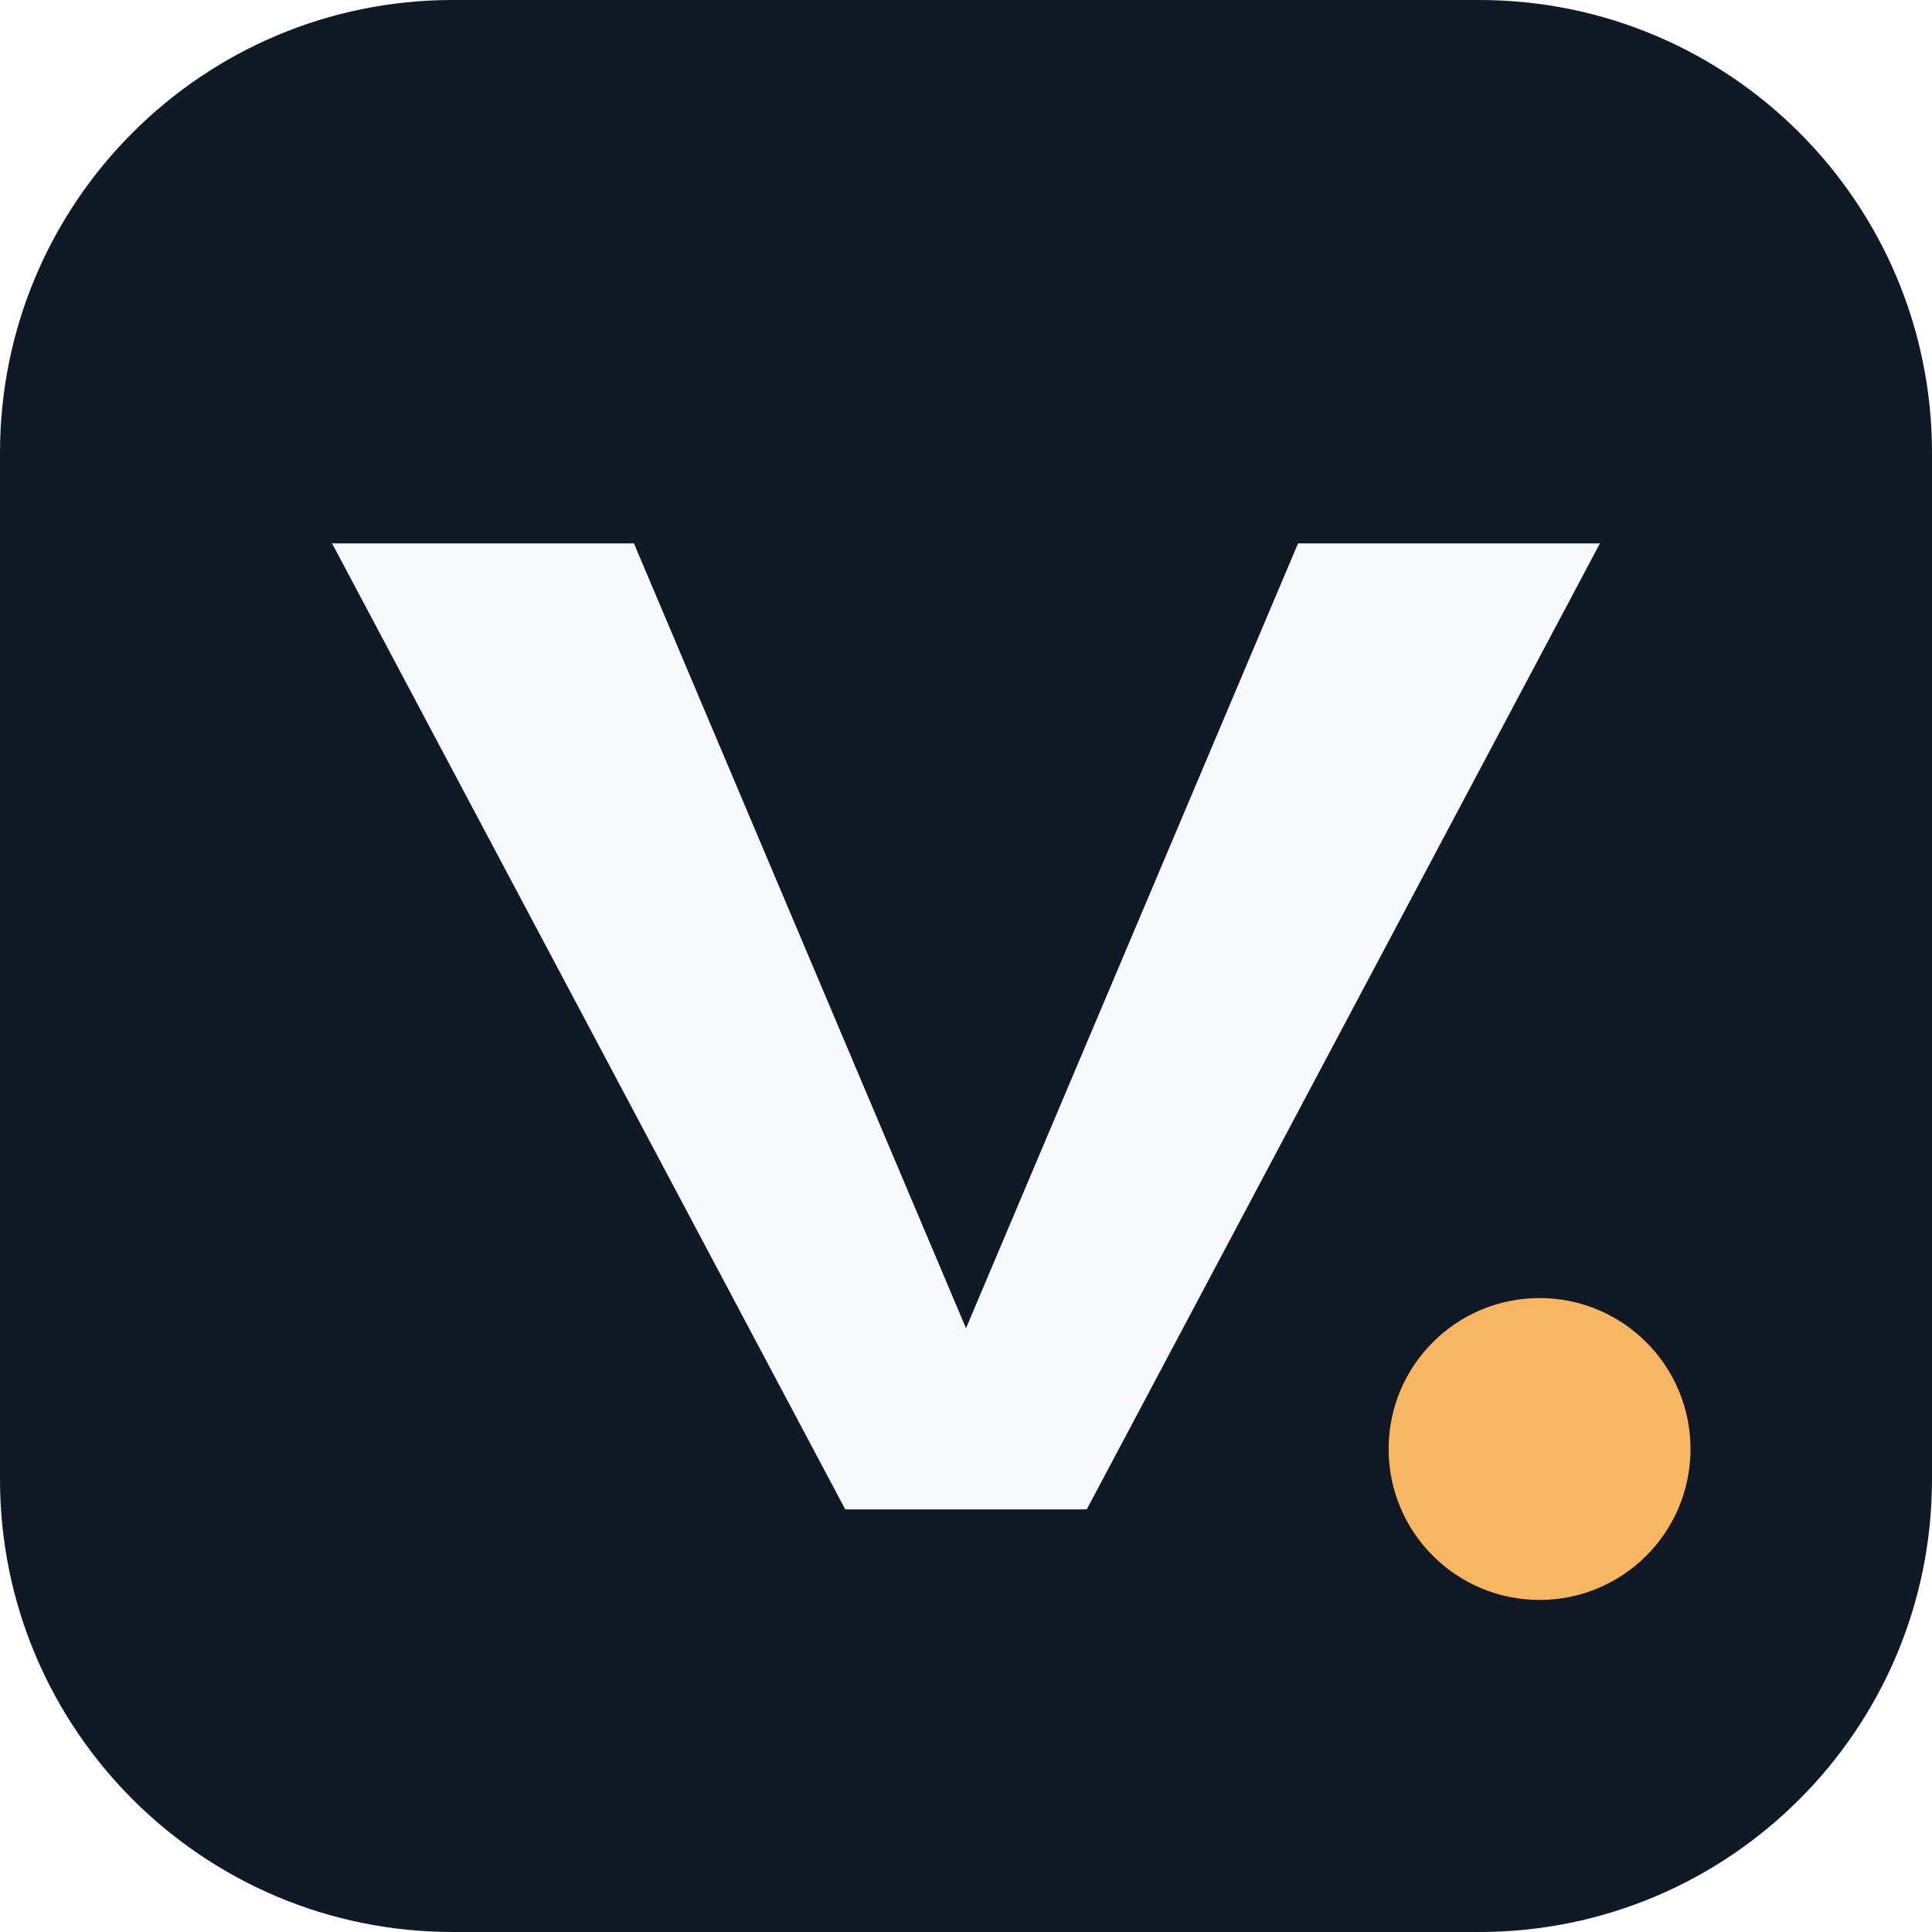
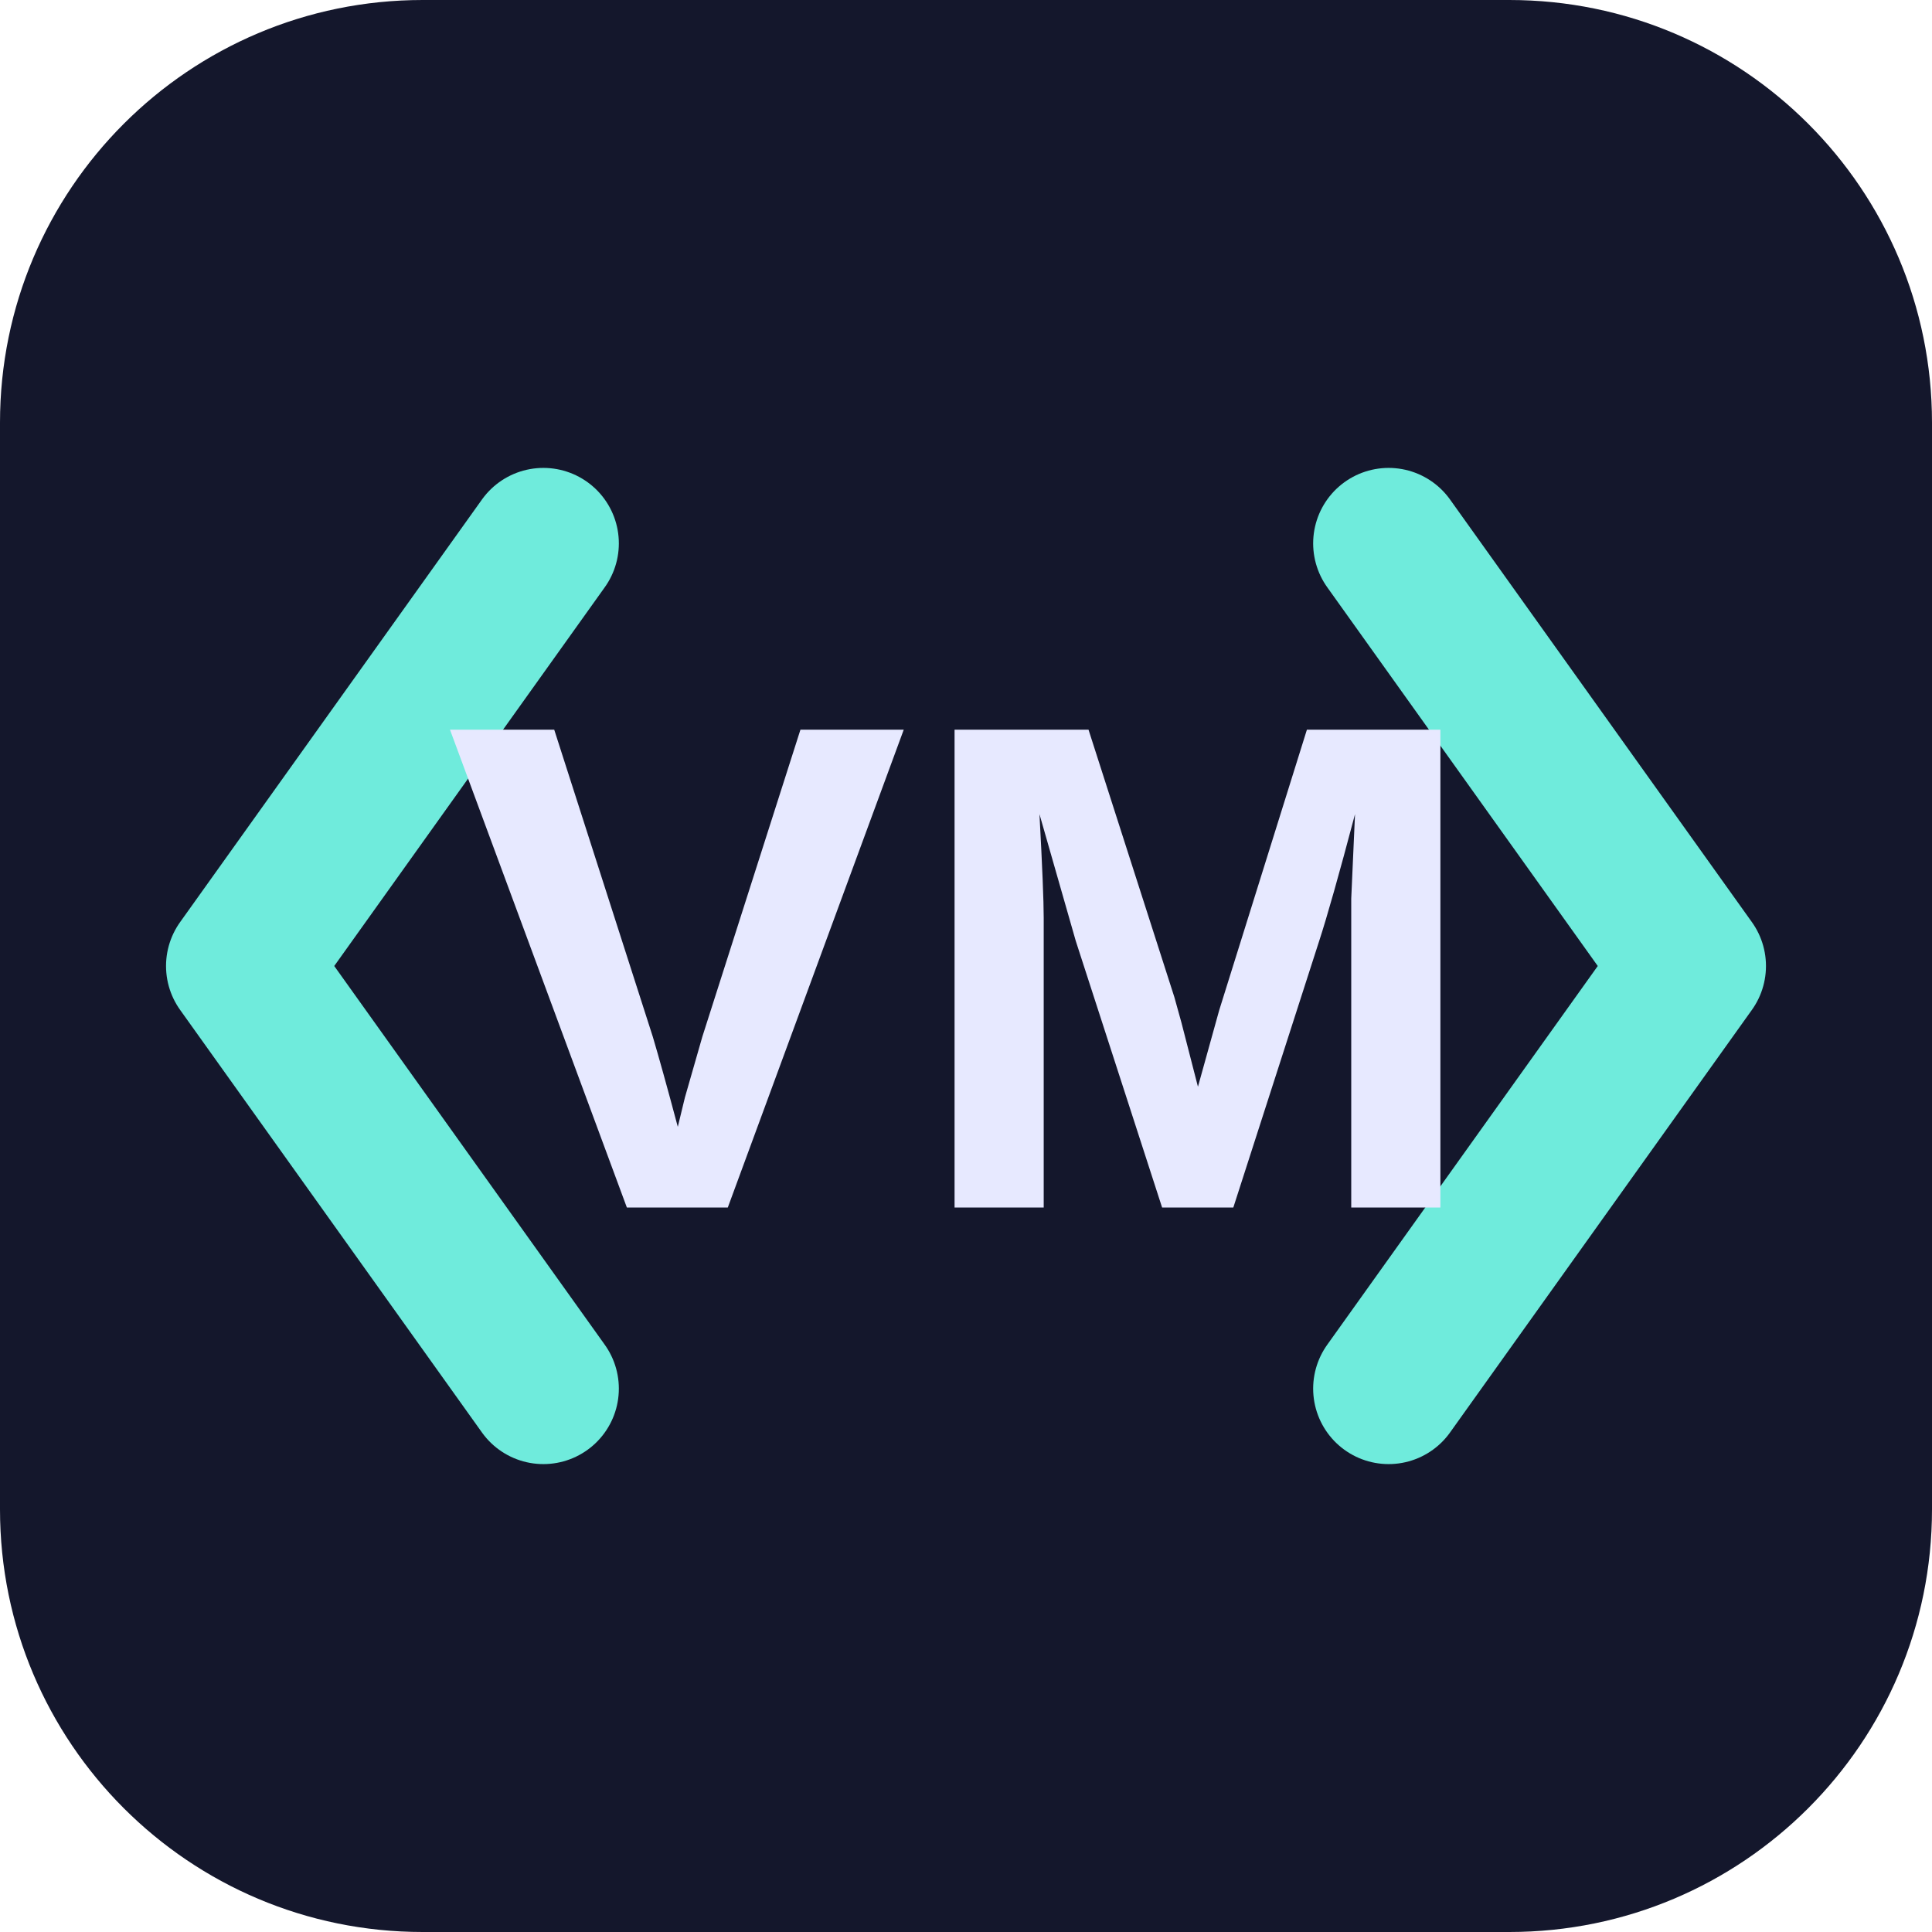
<svg xmlns="http://www.w3.org/2000/svg" viewBox="0 0 64 64">
-   <rect width="64" height="64" rx="15" fill="#101925" />
-   <path d="M11 18h10l11 26 11-26h10L36 50h-8z" fill="#f7f9fc" />
-   <circle cx="51" cy="48" r="5" fill="#f9b662" />
+   <rect width="64" height="64" rx="14" fill="#14172c" />
+   <path d="M18 18 8 32l10 14M46 18l10 14-10 14" fill="none" stroke="#6febdc" stroke-width="5" stroke-linecap="round" stroke-linejoin="round" />
+   <text x="32" y="40" text-anchor="middle" font-family="Arial,sans-serif" font-size="23" font-weight="800" fill="#e7e9ff">VM</text>
</svg>
